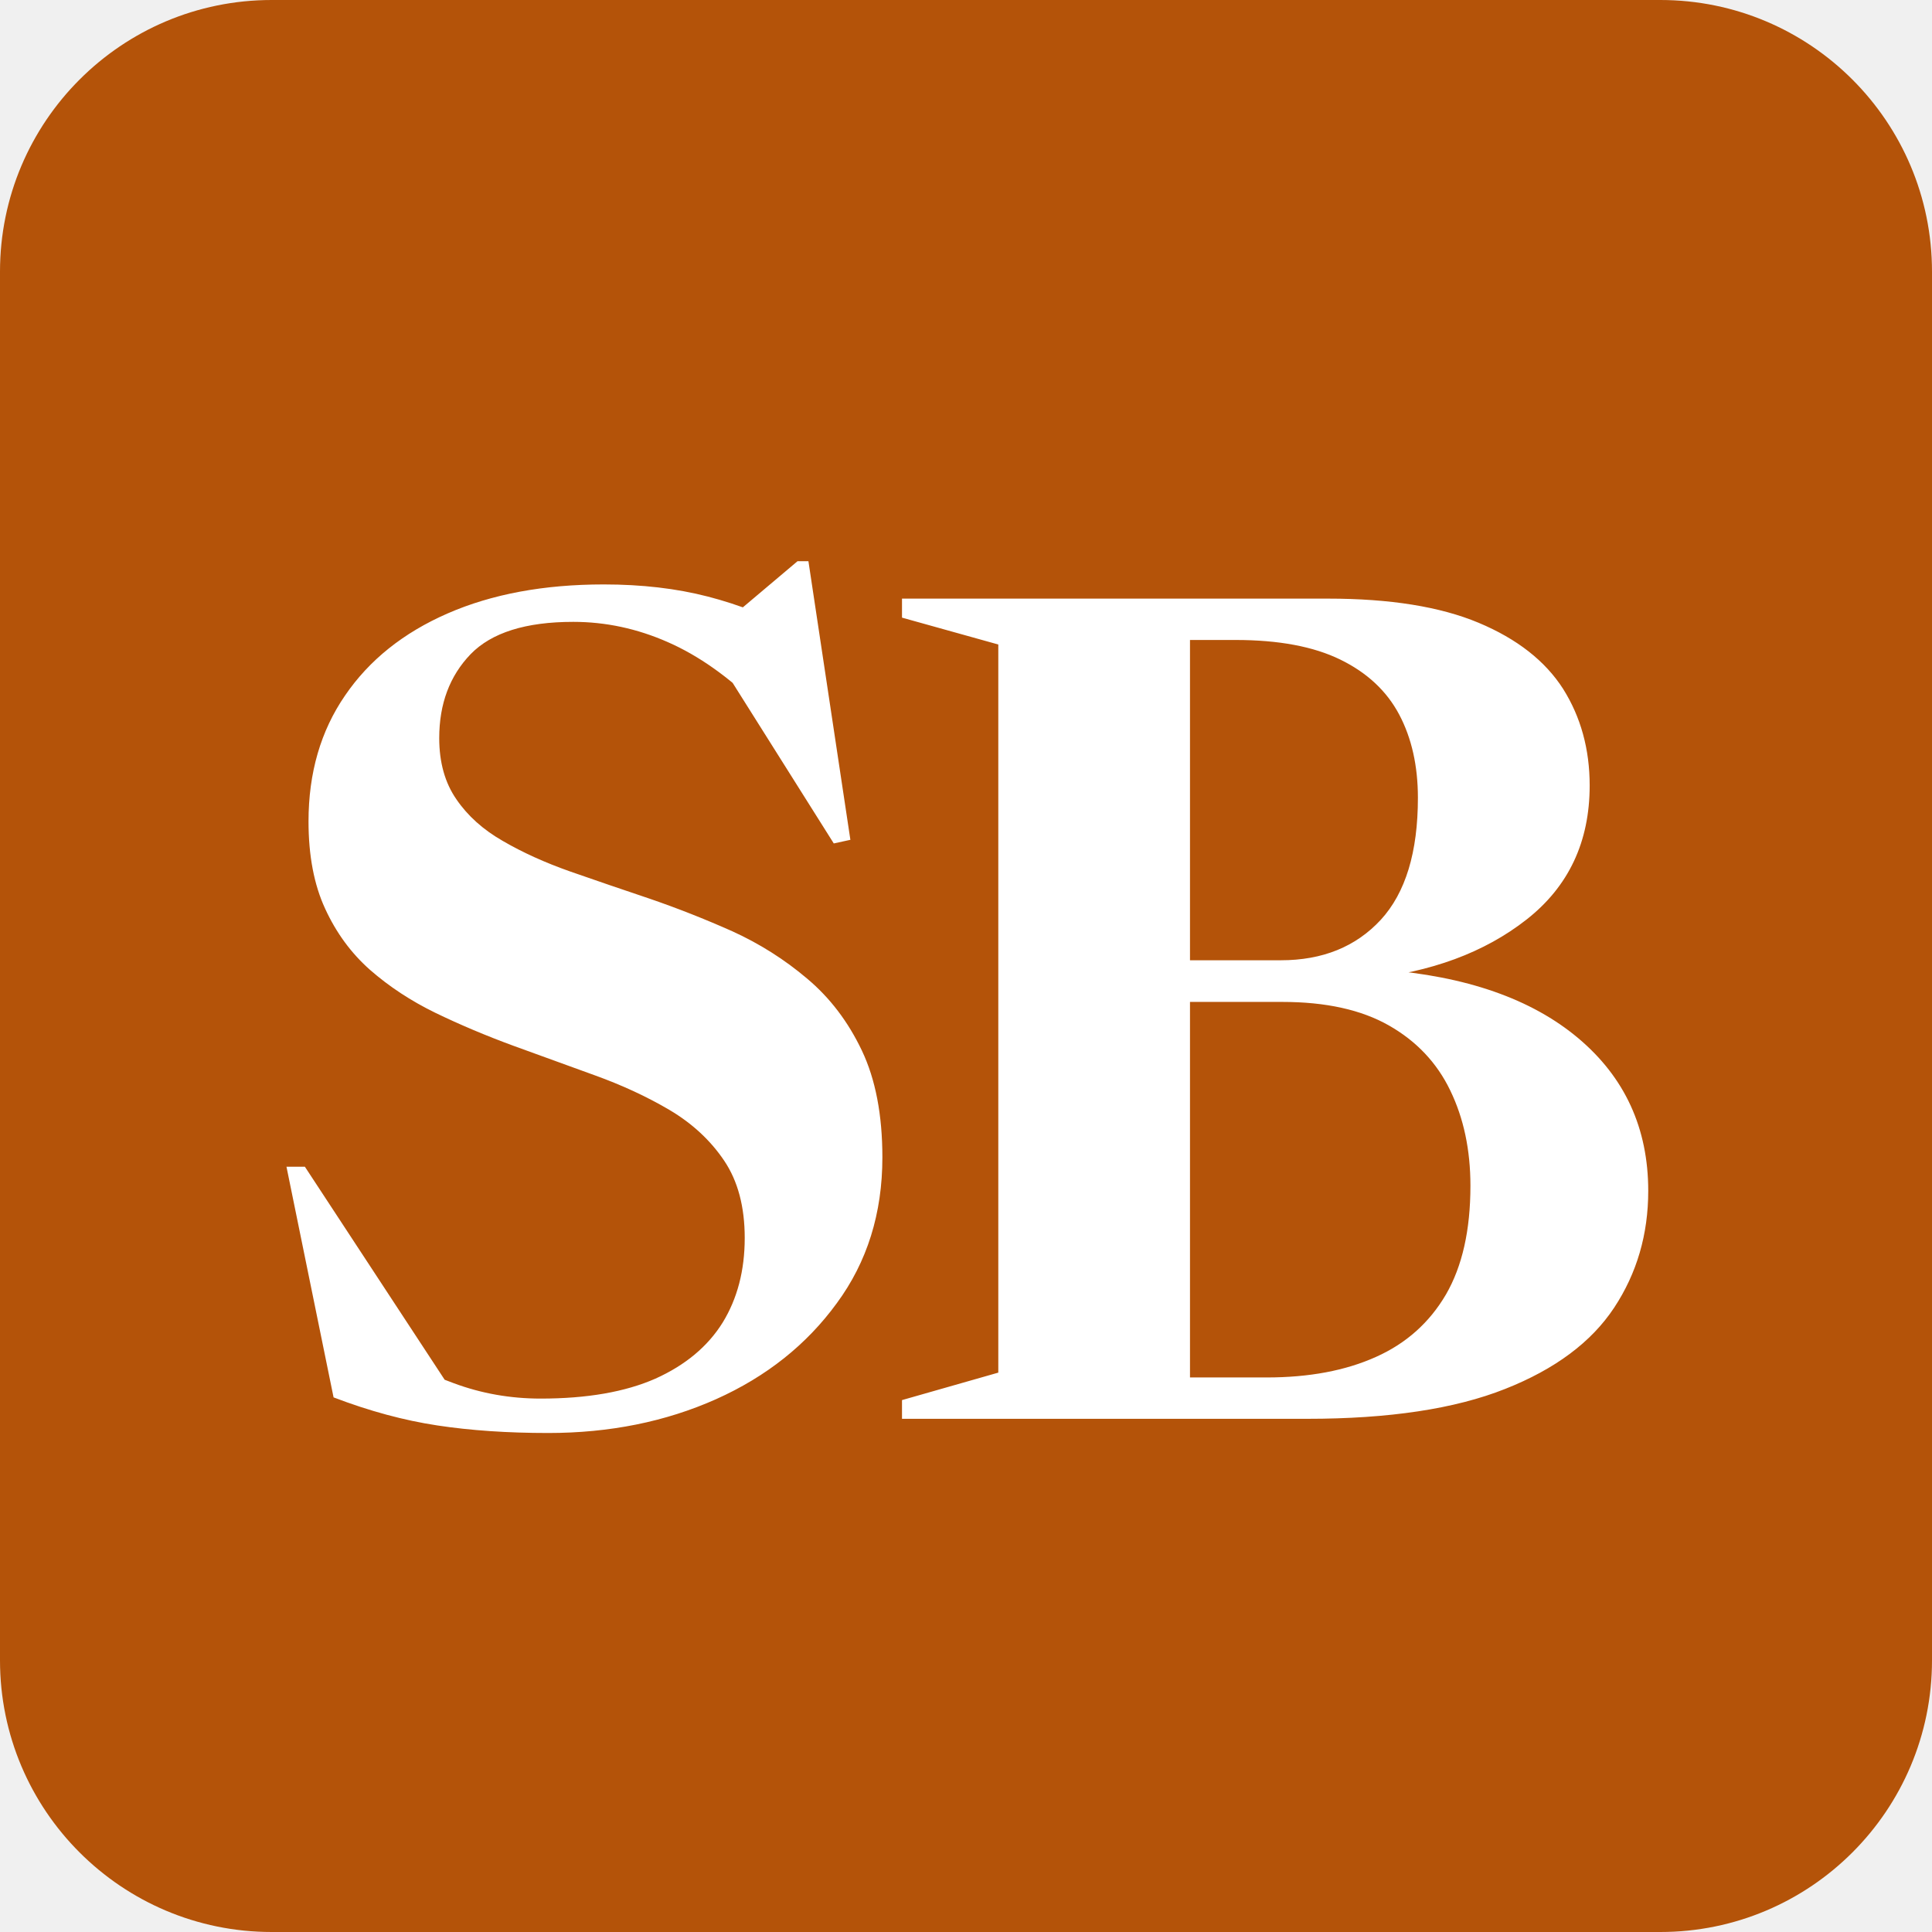
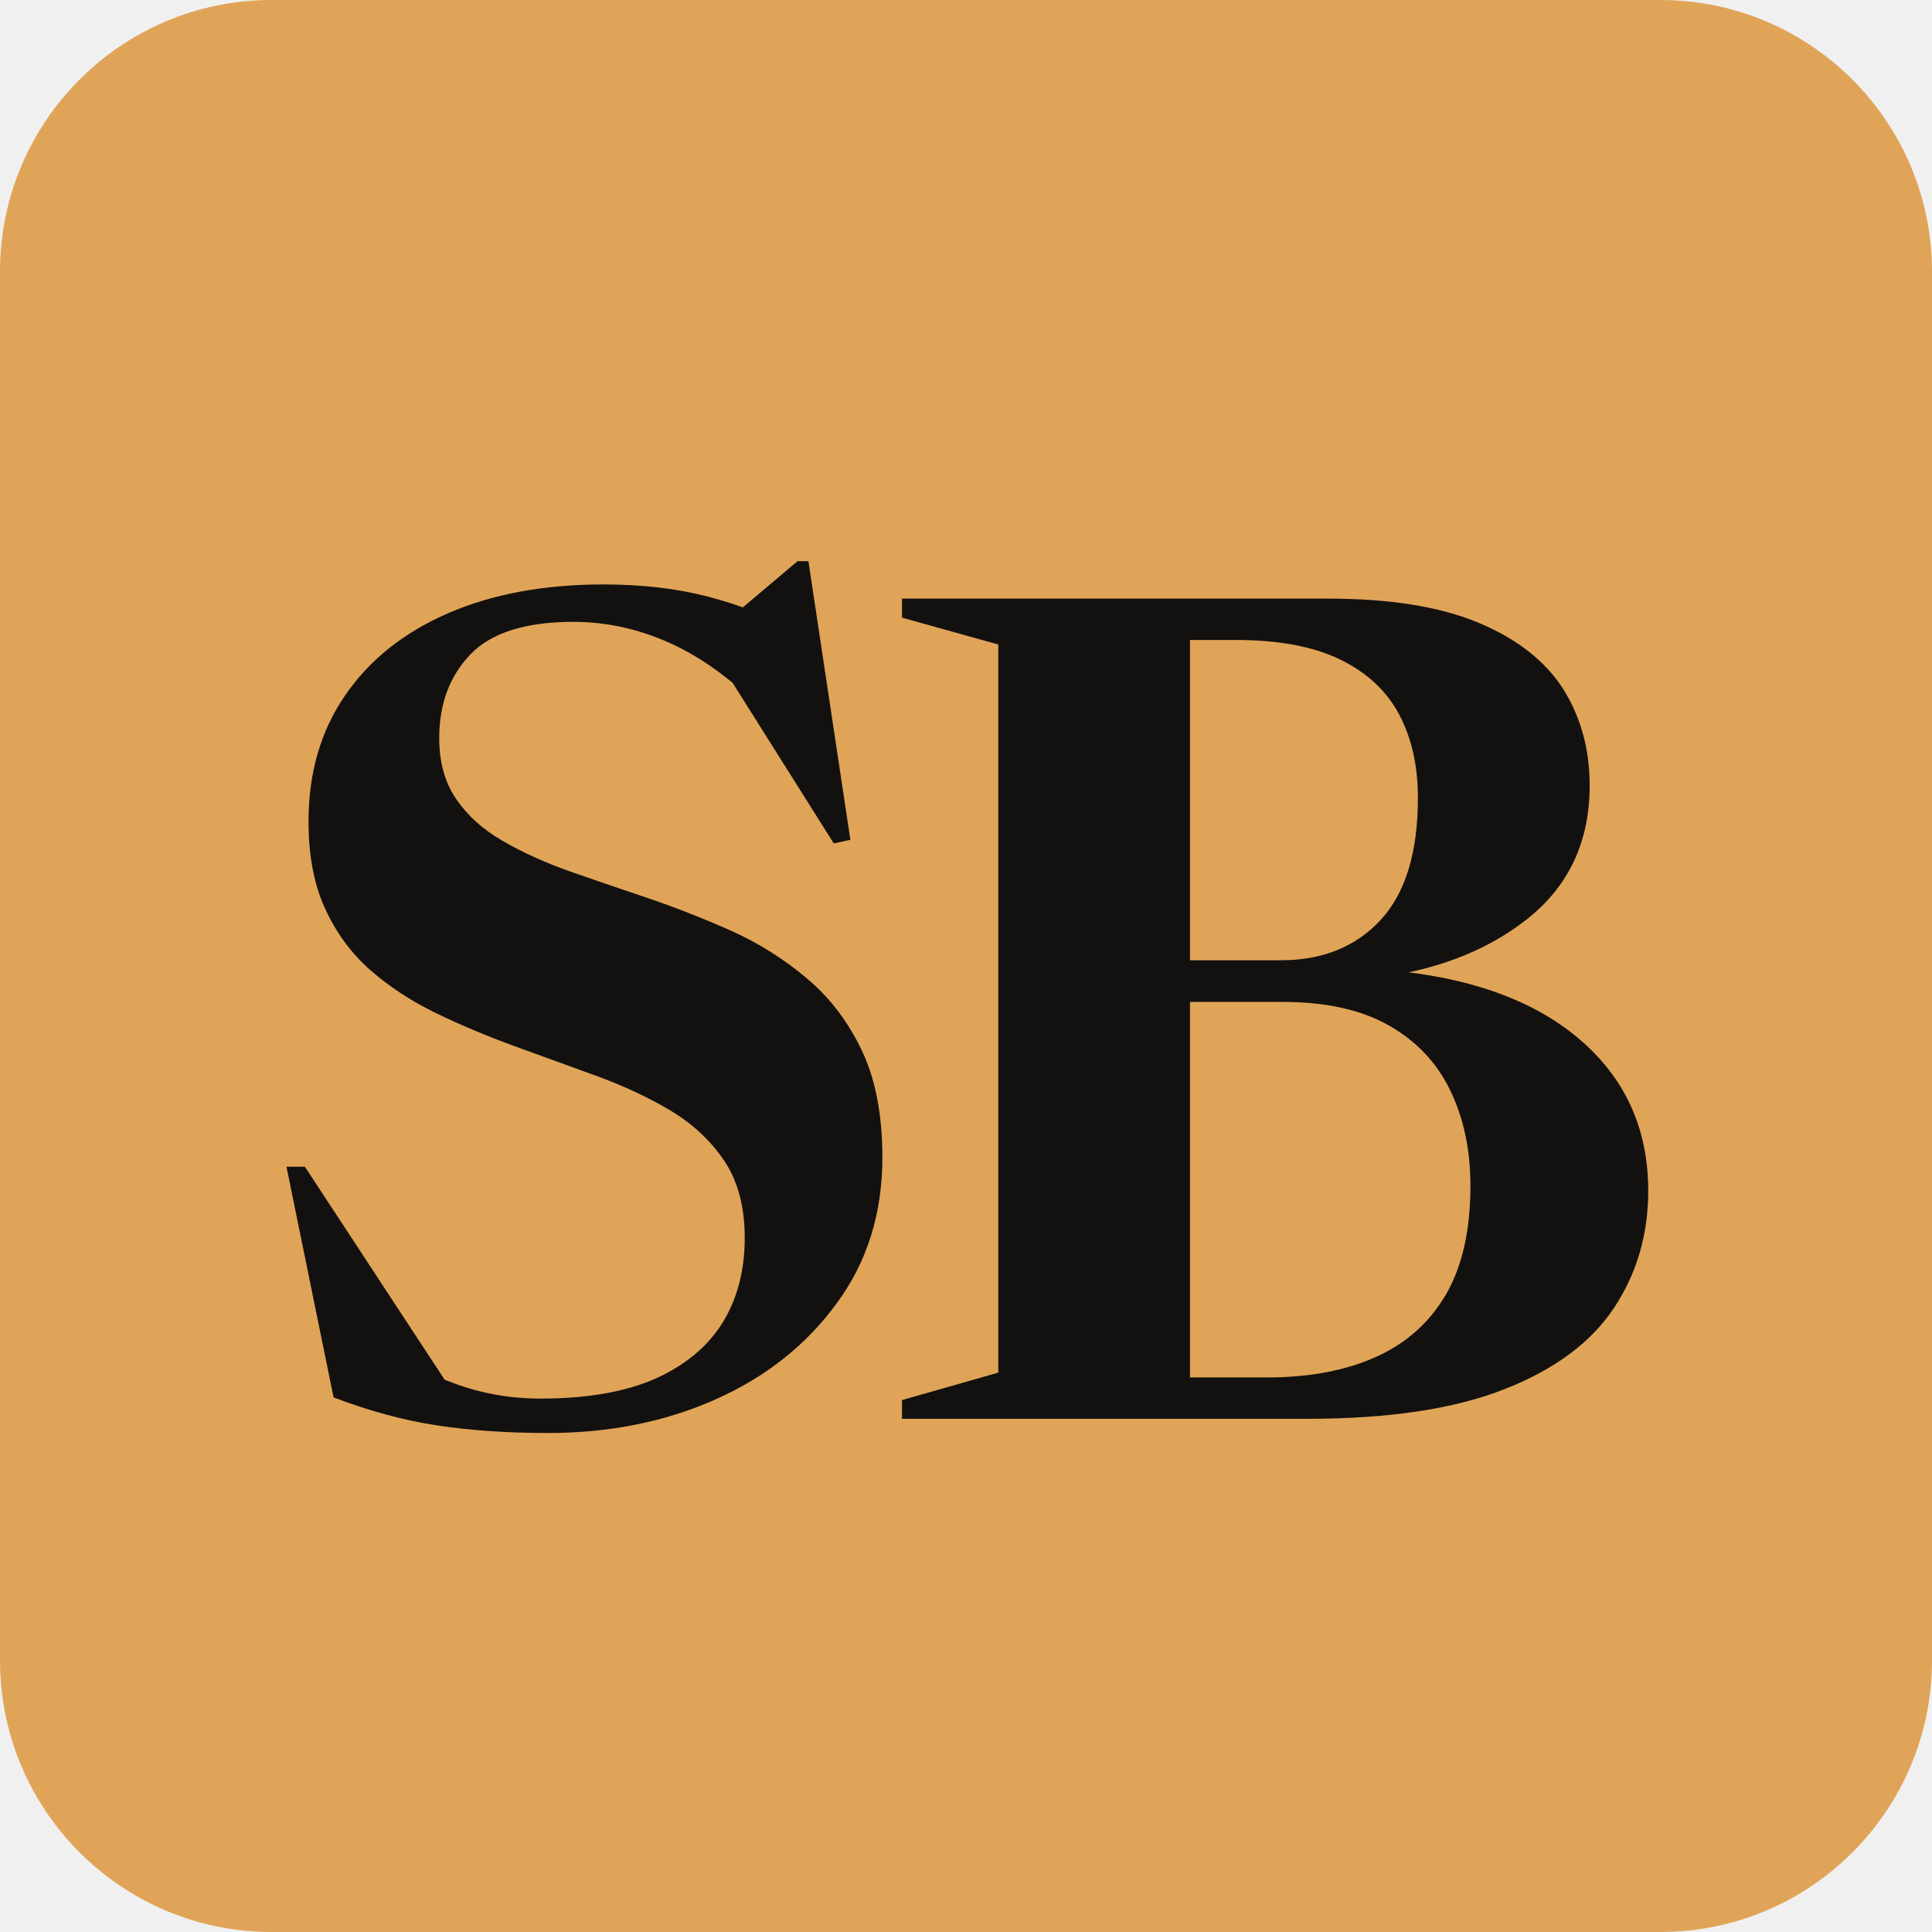
<svg xmlns="http://www.w3.org/2000/svg" viewBox="0 0 64 64">
-   <rect width="64" height="64" rx="9" fill="#b45309" />
-   <path fill="#ffffff" d="M26.66 21.02 24.05 20.59 26.42 18.59H26.78L28.17 27.82L27.62 27.94L23.57 21.51L25.12 23.39Q23.65 21.94 22.12 21.27Q20.60 20.60 18.99 20.60Q16.63 20.60 15.59 21.67Q14.55 22.75 14.55 24.45Q14.55 25.66 15.12 26.48Q15.68 27.30 16.66 27.86Q17.64 28.43 18.89 28.87Q20.15 29.31 21.52 29.77Q22.89 30.24 24.26 30.85Q25.62 31.47 26.74 32.42Q27.87 33.37 28.55 34.80Q29.23 36.23 29.23 38.34Q29.23 41.12 27.72 43.17Q26.22 45.23 23.72 46.35Q21.21 47.47 18.16 47.47Q16.14 47.47 14.49 47.22Q12.83 46.97 11.05 46.29L9.49 38.65H10.10L15.31 46.59L11.96 44.37Q13.66 45.32 15.03 45.82Q16.40 46.33 17.91 46.33Q20.21 46.33 21.71 45.67Q23.20 45.00 23.94 43.81Q24.67 42.62 24.67 41.01Q24.67 39.46 23.99 38.45Q23.31 37.44 22.18 36.77Q21.06 36.11 19.70 35.62Q18.35 35.13 17.00 34.64Q15.64 34.14 14.42 33.55Q13.21 32.96 12.26 32.13Q11.32 31.30 10.77 30.10Q10.22 28.91 10.22 27.21Q10.22 24.80 11.43 23.04Q12.63 21.28 14.83 20.32Q17.03 19.36 20.00 19.36Q21.89 19.36 23.44 19.76Q25.00 20.16 26.66 21.02Z M34.57 21.20 36.73 19.83H43.99Q47.07 19.83 48.98 20.63Q50.89 21.43 51.78 22.82Q52.66 24.22 52.66 26.02Q52.66 28.82 50.57 30.46Q48.48 32.10 45.24 32.43L45.77 32.12Q49.96 32.44 52.28 34.39Q54.60 36.34 54.60 39.45Q54.60 41.61 53.47 43.32Q52.34 45.03 49.86 46.01Q47.37 47.00 43.30 47.00H36.75L34.97 45.63H41.96Q44.07 45.63 45.58 44.95Q47.08 44.28 47.90 42.88Q48.71 41.48 48.71 39.28Q48.71 37.50 48.04 36.12Q47.38 34.75 46.01 33.97Q44.64 33.19 42.48 33.19H34.95L34.57 31.81H42.43Q44.50 31.81 45.74 30.47Q46.97 29.13 46.97 26.43Q46.97 24.84 46.35 23.67Q45.73 22.50 44.40 21.85Q43.07 21.20 40.93 21.20ZM29.88 47.00V46.38L33.07 45.47V21.35L29.88 20.46V19.83H39.42V47.00Z" />
+   <rect width="64" height="64" rx="9" fill="#e0a458" />
+   <path fill="#131110" d="M26.66 21.02 24.05 20.59 26.42 18.59H26.78L28.17 27.82L27.62 27.94L23.57 21.51L25.12 23.39Q23.65 21.94 22.12 21.27Q20.60 20.60 18.99 20.60Q16.63 20.60 15.59 21.67Q14.55 22.75 14.55 24.45Q14.55 25.66 15.12 26.48Q15.68 27.30 16.66 27.86Q17.64 28.43 18.89 28.87Q20.15 29.31 21.52 29.77Q22.89 30.24 24.26 30.85Q25.62 31.47 26.74 32.42Q27.87 33.37 28.55 34.80Q29.23 36.23 29.23 38.34Q29.23 41.12 27.72 43.17Q26.22 45.23 23.72 46.35Q21.21 47.47 18.16 47.47Q16.14 47.47 14.49 47.22Q12.83 46.97 11.05 46.29L9.49 38.65H10.10L15.31 46.59L11.96 44.37Q13.66 45.32 15.03 45.82Q16.40 46.33 17.91 46.33Q20.21 46.33 21.71 45.67Q23.20 45.00 23.94 43.81Q24.67 42.62 24.67 41.01Q24.67 39.46 23.99 38.45Q23.31 37.44 22.18 36.77Q21.06 36.11 19.70 35.62Q18.35 35.13 17.00 34.64Q15.64 34.14 14.42 33.55Q13.21 32.96 12.26 32.13Q11.32 31.30 10.77 30.10Q10.22 28.91 10.22 27.21Q10.22 24.80 11.43 23.04Q12.63 21.28 14.83 20.32Q17.03 19.36 20.00 19.36Q21.89 19.36 23.44 19.76Q25.00 20.16 26.66 21.02Z M34.57 21.20 36.73 19.83H43.99Q47.07 19.83 48.98 20.63Q50.89 21.43 51.78 22.82Q52.66 24.22 52.66 26.02Q52.66 28.82 50.57 30.46Q48.48 32.10 45.24 32.43L45.77 32.12Q49.96 32.44 52.28 34.39Q54.60 36.34 54.60 39.45Q54.60 41.61 53.47 43.32Q52.34 45.03 49.86 46.01Q47.37 47.00 43.30 47.00H36.75L34.97 45.63H41.96Q44.07 45.63 45.58 44.95Q47.08 44.28 47.90 42.88Q48.71 41.48 48.71 39.28Q48.71 37.50 48.04 36.12Q47.38 34.75 46.01 33.97Q44.64 33.19 42.48 33.19H34.95L34.57 31.81H42.43Q44.50 31.81 45.74 30.47Q46.97 29.13 46.97 26.43Q46.97 24.84 46.35 23.67Q45.73 22.50 44.40 21.85Q43.07 21.20 40.93 21.20ZM29.88 47.00V46.38L33.07 45.47V21.35L29.88 20.46V19.83H39.42V47.00Z" />
</svg>
